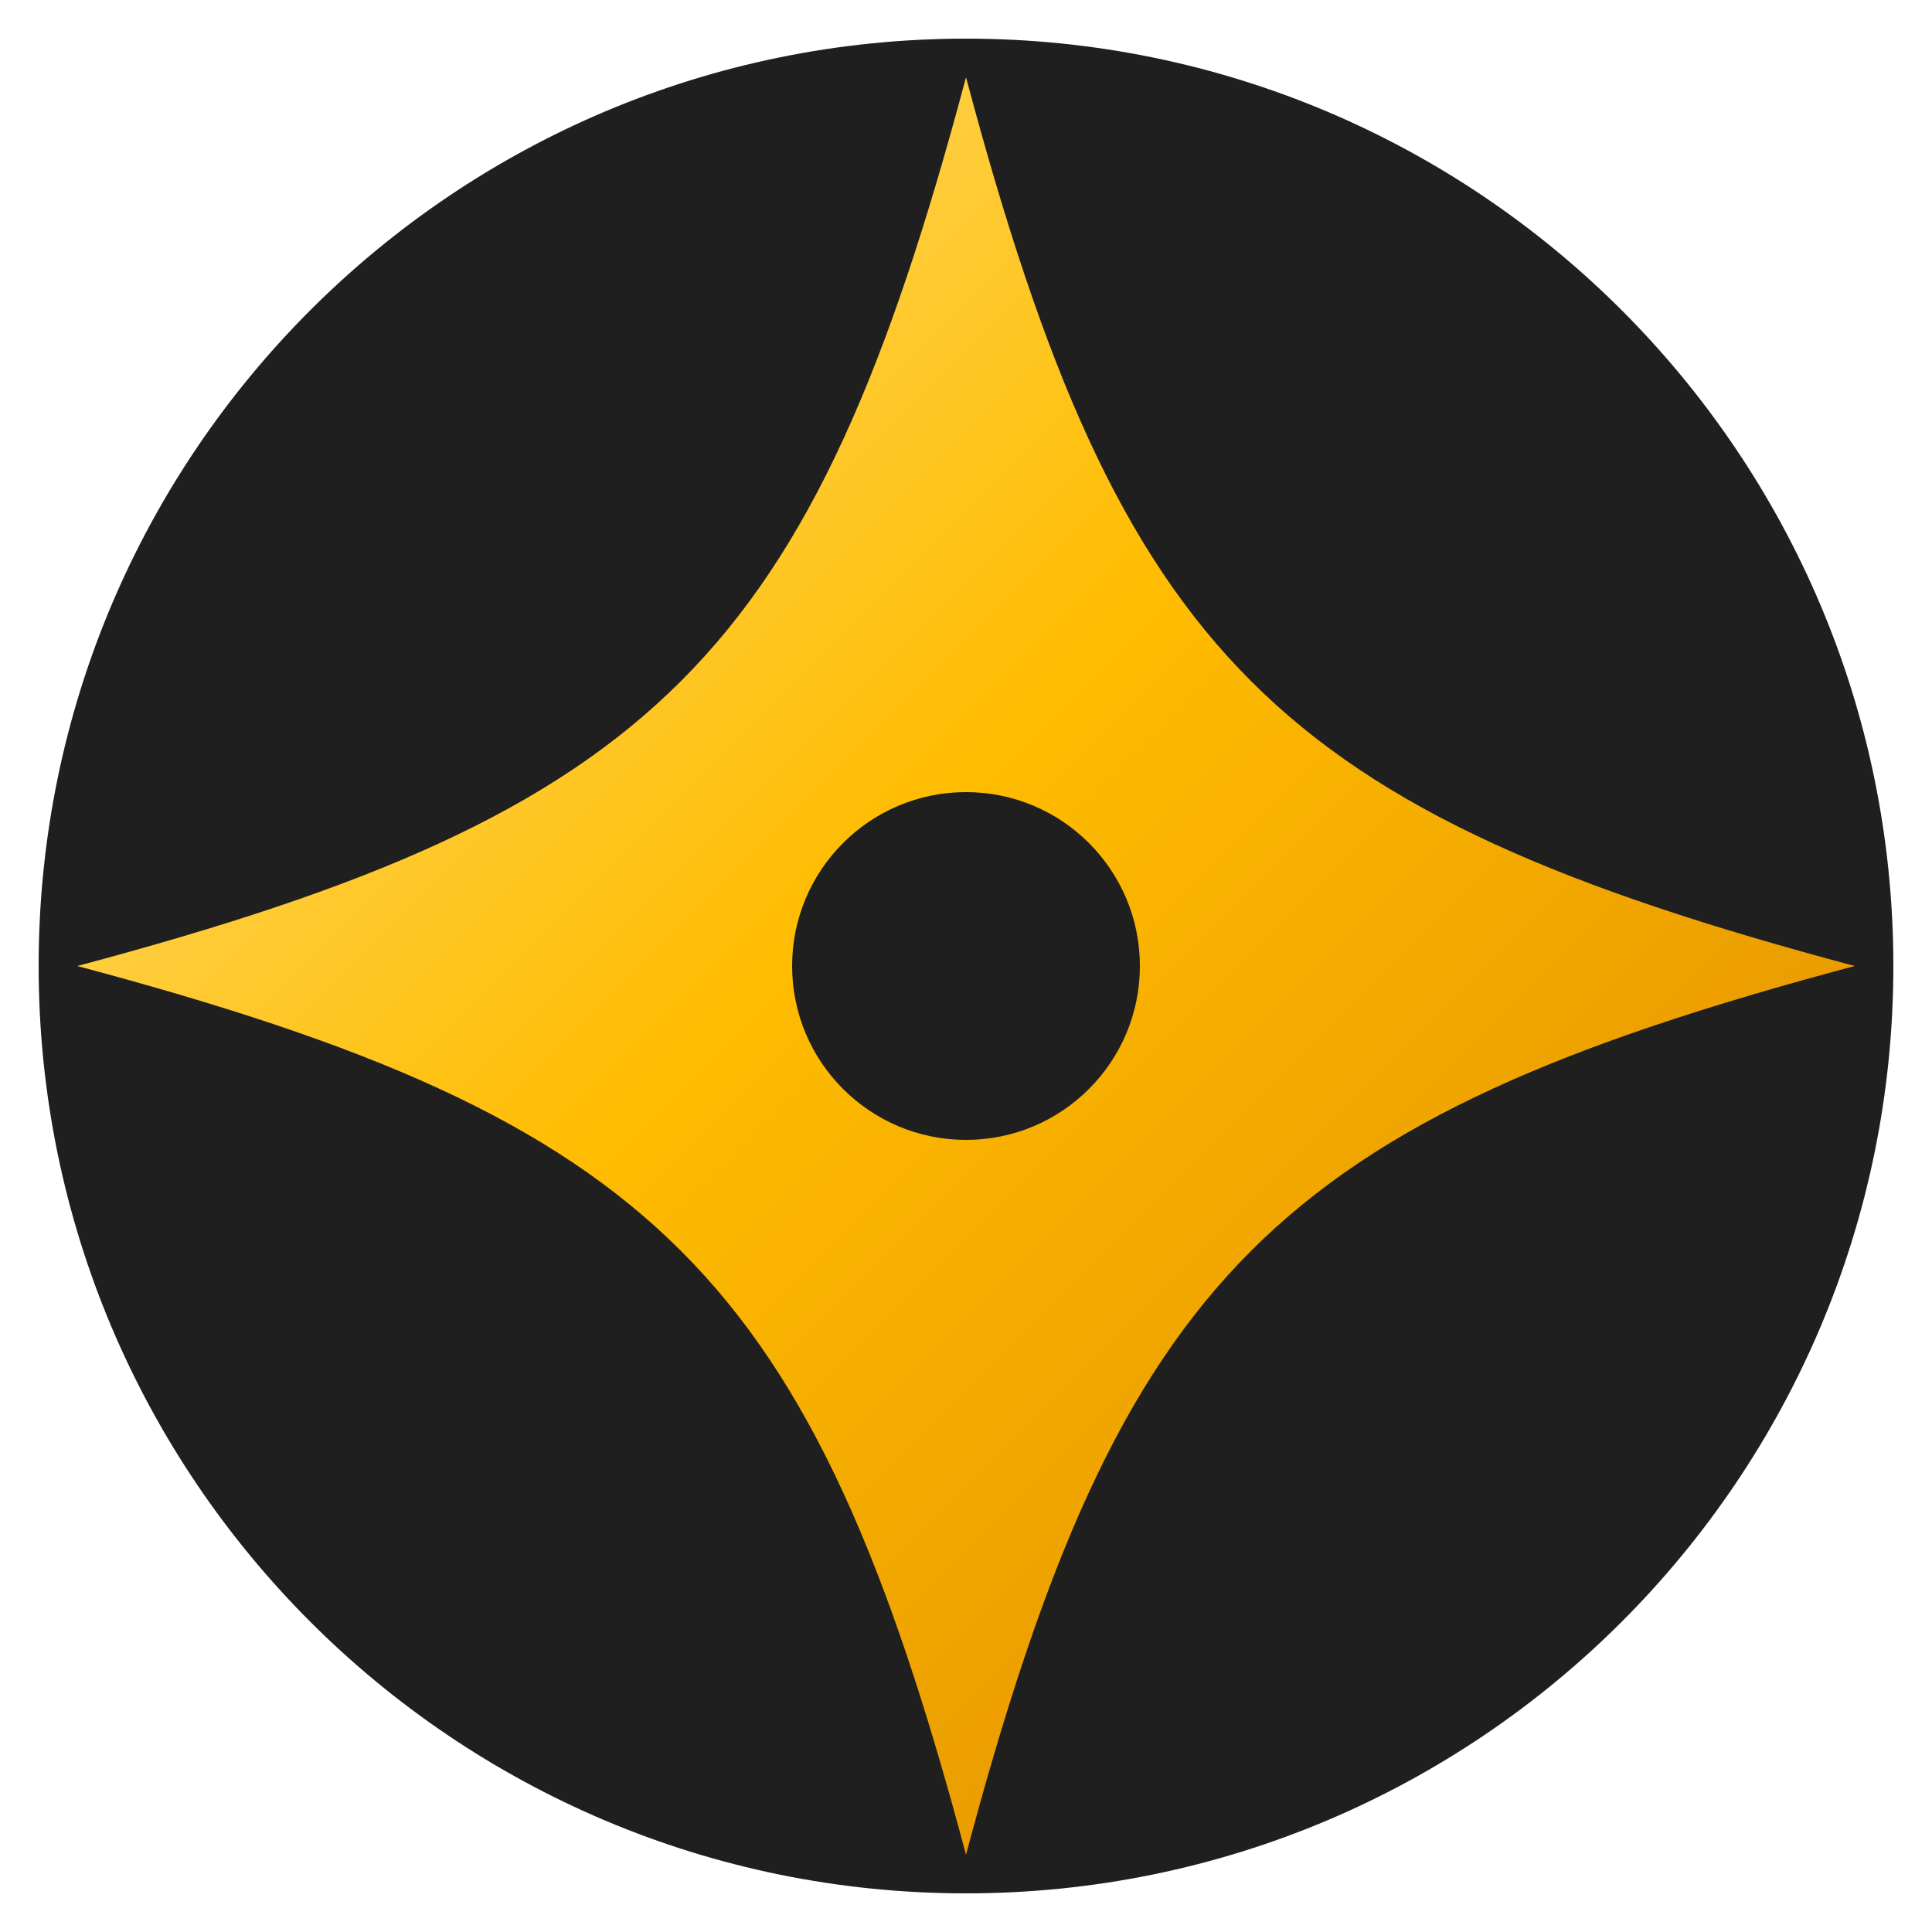
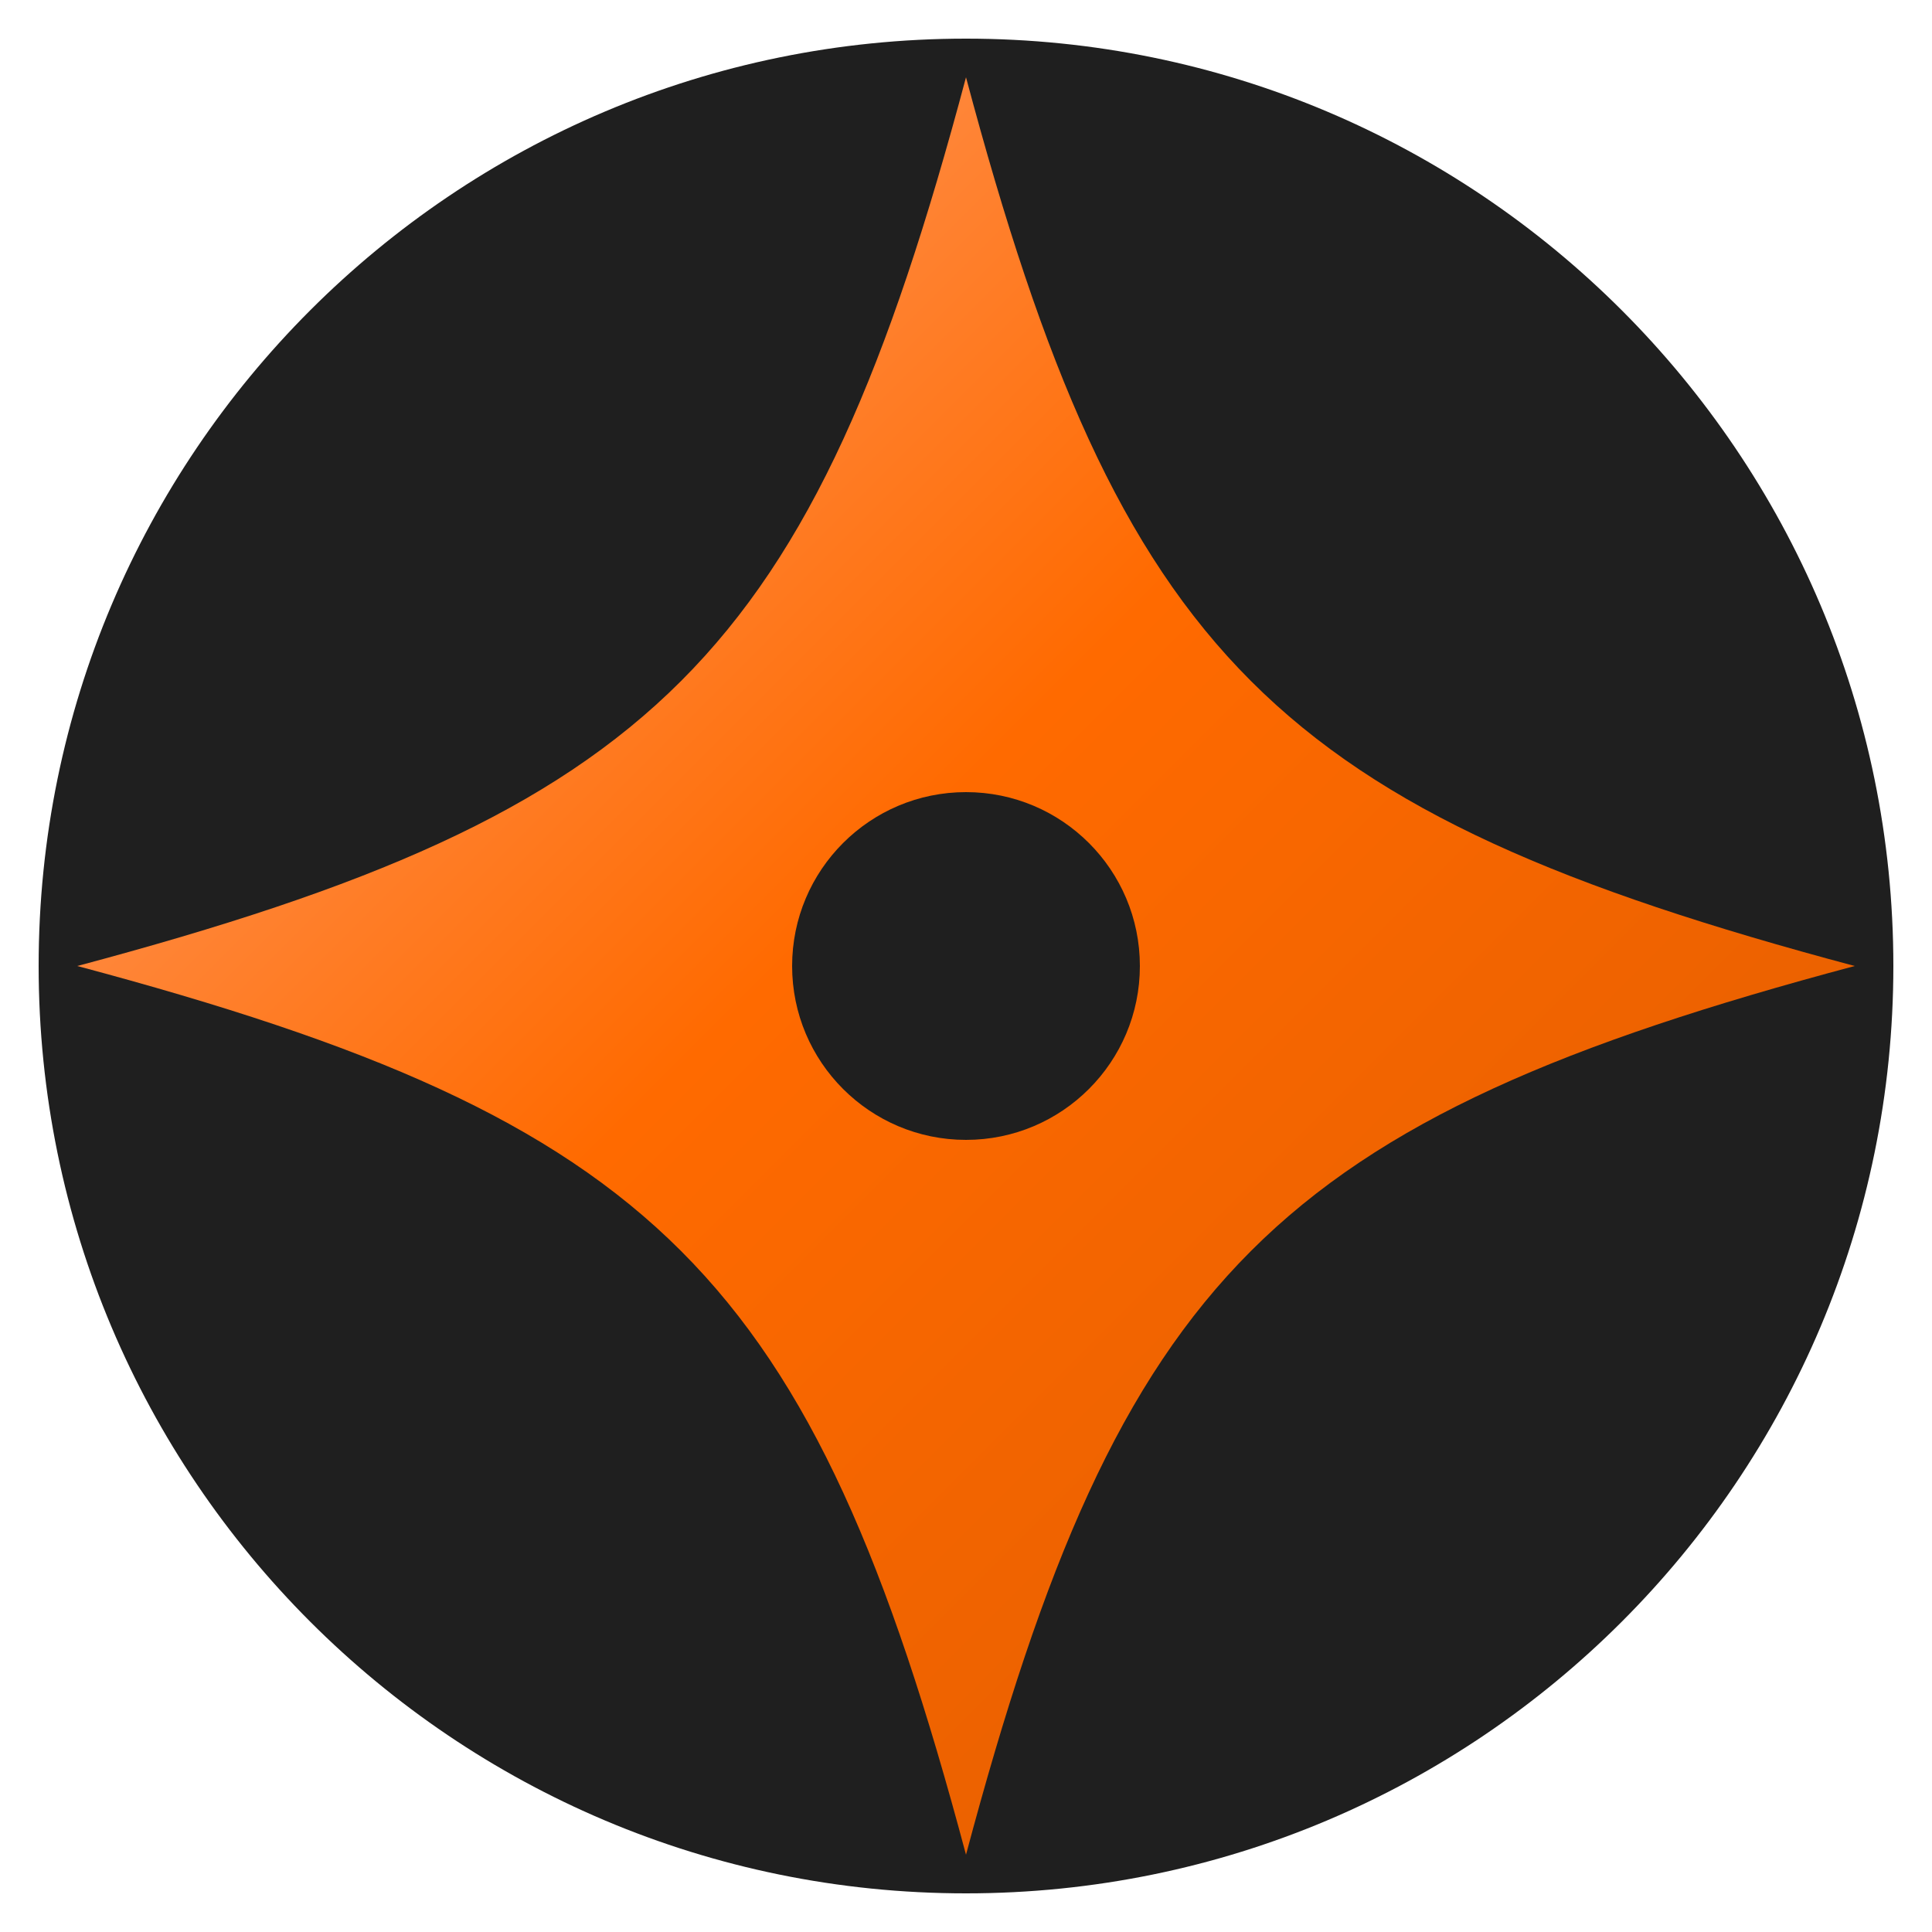
<svg xmlns="http://www.w3.org/2000/svg" viewBox="0 0 100 100" width="128" height="128" aria-hidden="true">
  <defs>
    <linearGradient id="explooro-sparkle-gold-128" x1="0%" y1="0%" x2="100%" y2="100%">
-       <stop offset="0%" stop-color="#ffe58f" />
-       <stop offset="45%" stop-color="#ffbc00" />
-       <stop offset="100%" stop-color="#d98200" />
+       <stop offset="0%" stop-color="#ffaa83" />
+       <stop offset="45%" stop-color="#ff6a00" />
+       <stop offset="100%" stop-color="#db5a00" />
    </linearGradient>
  </defs>
  <circle cx="50" cy="50" r="48" fill="#1f1f1f" />
  <path d="M50,4 C58,34 66,42 96,50 C66,58 58,66 50,96 C42,66 34,58 4,50 C34,42 42,34 50,4 Z" fill="url(#explooro-sparkle-gold-128)" />
  <circle cx="50" cy="50" r="9" fill="#1f1f1f" />
</svg>
